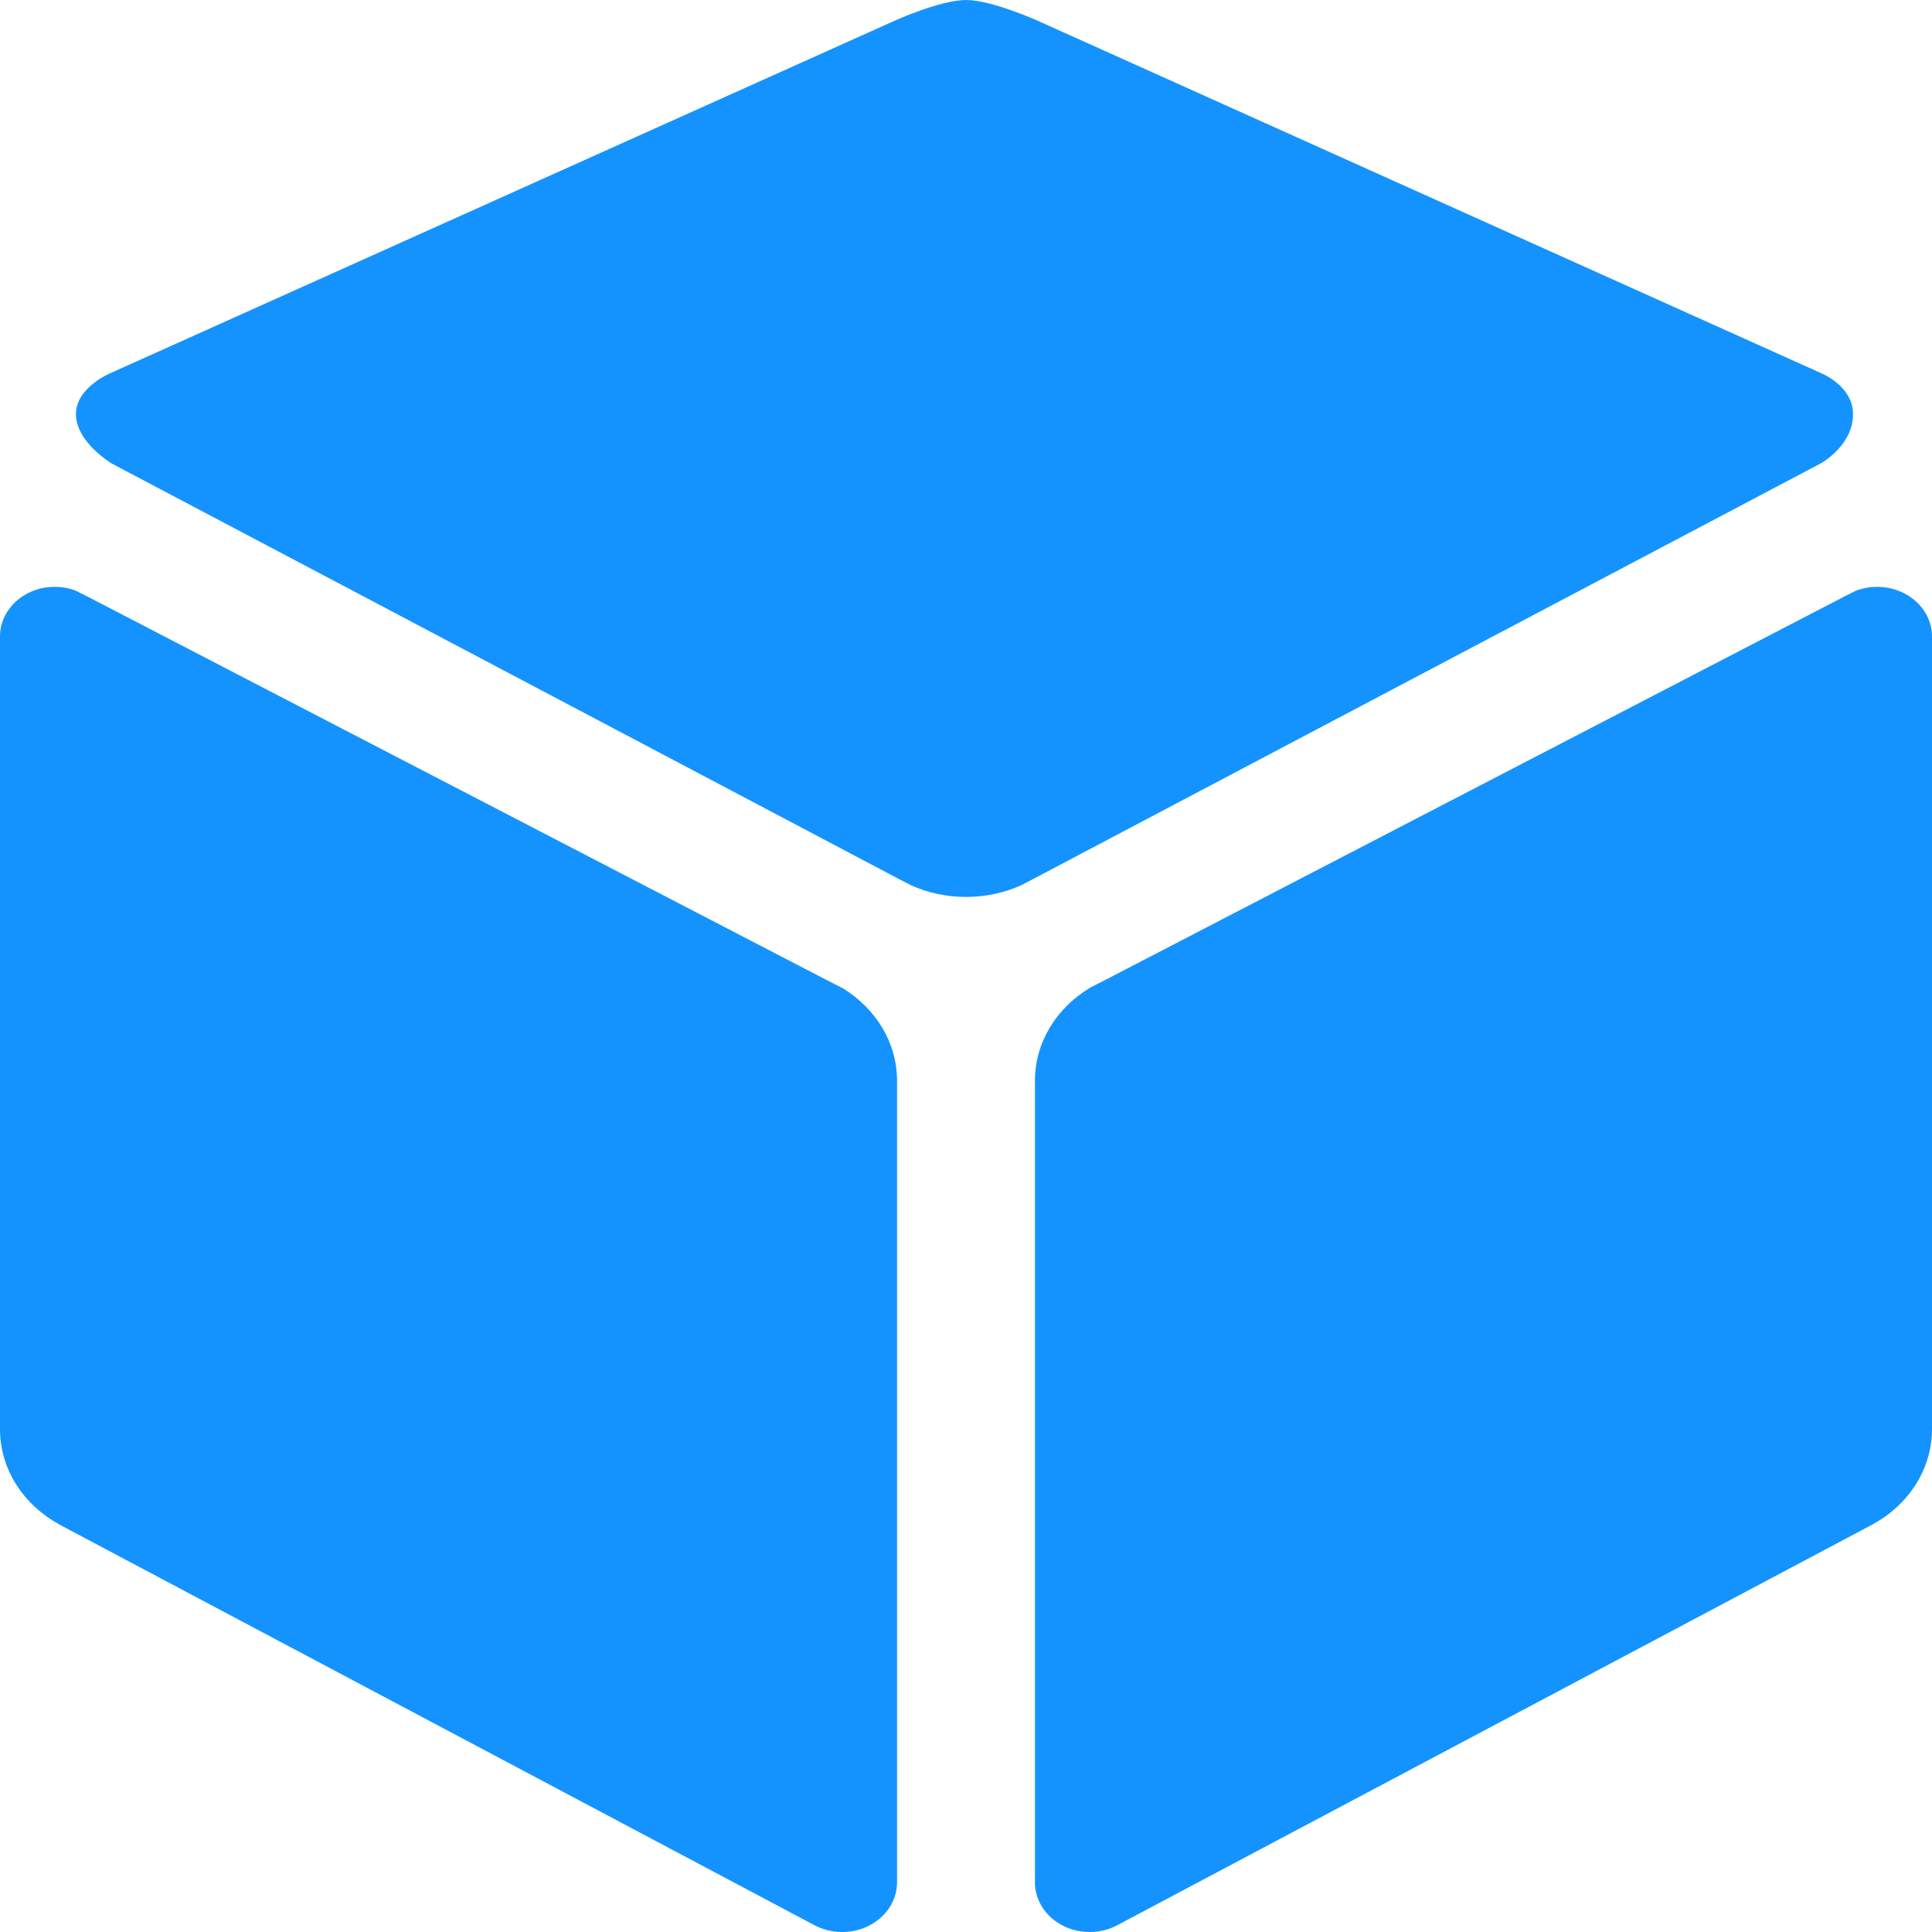
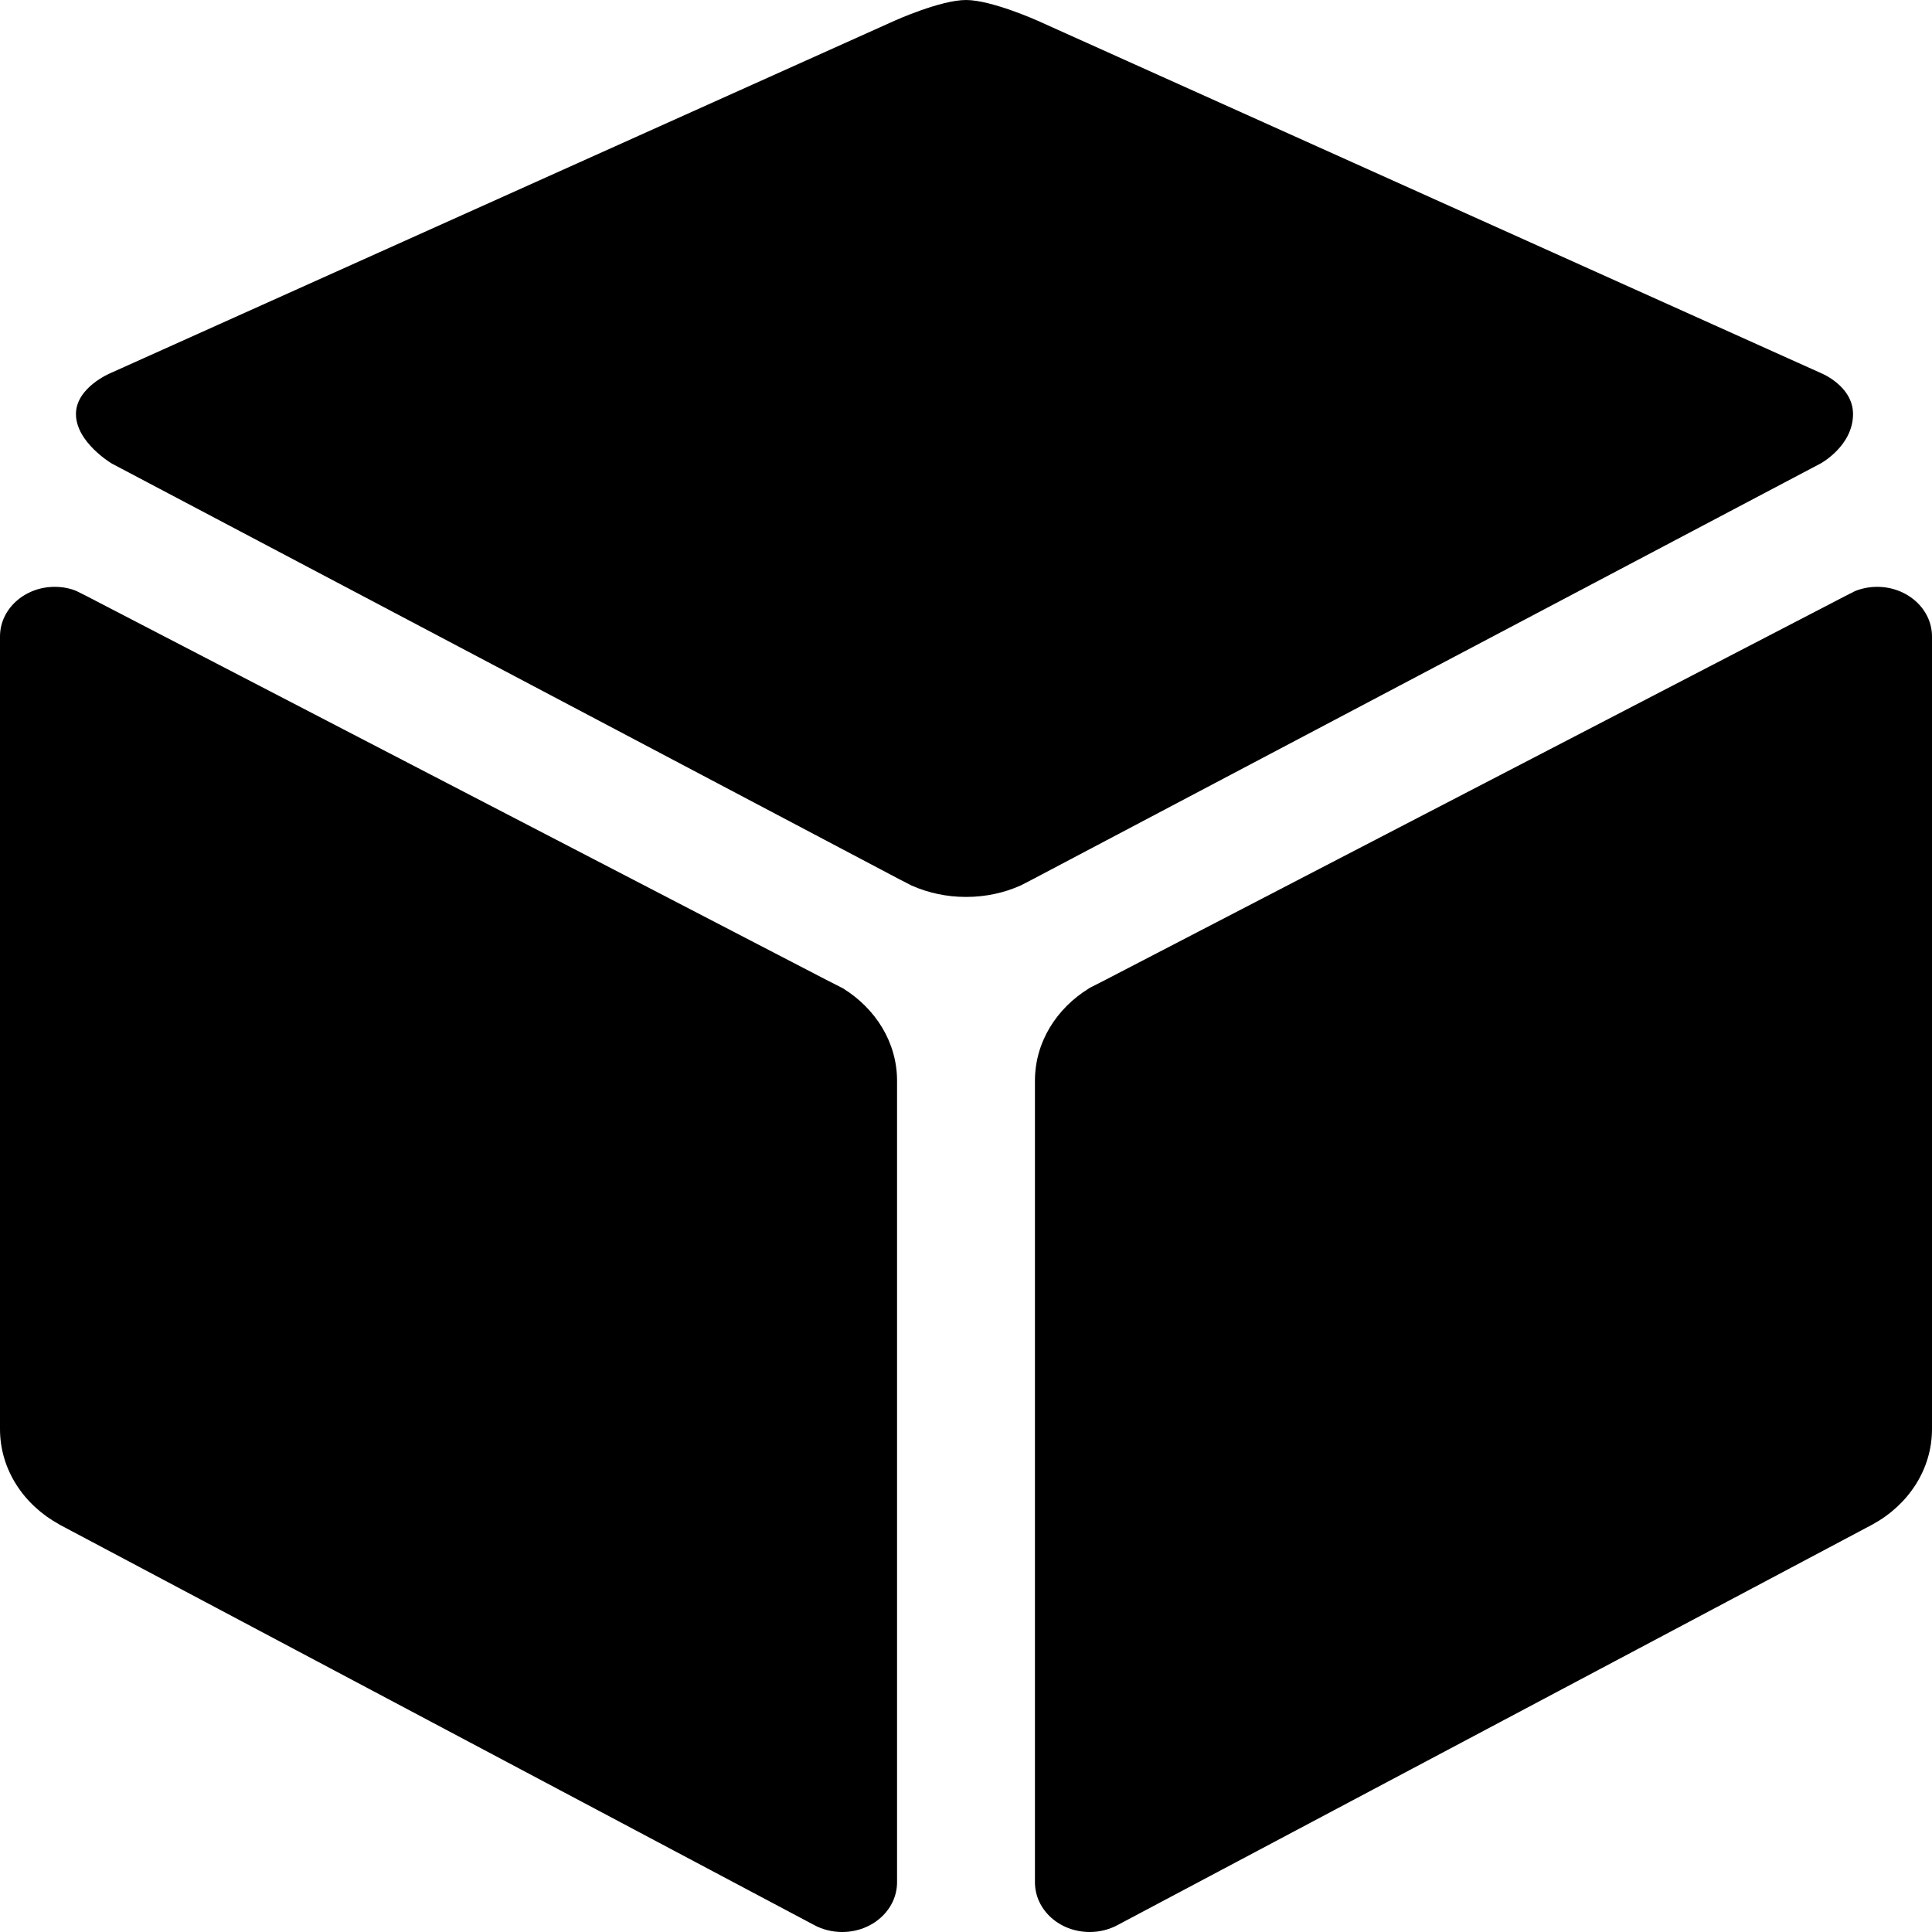
<svg xmlns="http://www.w3.org/2000/svg" xmlns:xlink="http://www.w3.org/1999/xlink" width="16" height="16" viewBox="0 0 16 16" version="1.1">
  <g id="Canvas" transform="translate(3998 2064)">
    <g id="Vector">
-       <use xlink:href="#path0_fill" transform="translate(-3998 -2064)" fill="#1493FF" />
-       <use xlink:href="#path1_fill" transform="translate(-3998 -2064)" fill="#1493FF" />
-       <use xlink:href="#path2_fill" transform="translate(-3998 -2064)" fill="#1493FF" />
+       <use xlink:href="#path0_fill" transform="translate(-3998 -2064)" fill="#000000" />
+       <use xlink:href="#path1_fill" transform="translate(-3998 -2064)" fill="#000000" />
+       <use xlink:href="#path2_fill" transform="translate(-3998 -2064)" fill="#000000" />
    </g>
  </g>
  <defs>
    <path id="path0_fill" d="M 15.546 4.86C 15.482 4.86 15.421 4.872 15.365 4.894L 15.284 4.935L 9.16 8.112L 9.021 8.183L 9.019 8.185C 8.749 8.351 8.571 8.631 8.571 8.95L 8.571 15.588C 8.571 15.816 8.773 16 9.025 16C 9.102 16 9.176 15.982 9.241 15.95C 9.247 15.946 9.254 15.943 9.26 15.94L 15.5 12.629L 15.509 12.624C 15.804 12.463 16 12.169 16 11.835L 16 5.271C 16 5.044 15.796 4.86 15.546 4.86Z" />
    <path id="path1_fill" d="M 15.081 3.09L 8.592 0.171C 8.592 0.171 8.211 0 8 0C 7.789 0 7.41 0.171 7.41 0.171L 0.915 3.09C 0.915 3.09 0.629 3.208 0.629 3.429C 0.629 3.663 0.926 3.839 0.926 3.839L 7.447 7.281L 7.55 7.334C 7.686 7.394 7.839 7.428 8 7.428C 8.163 7.428 8.318 7.394 8.455 7.332L 8.546 7.285L 15.078 3.838C 15.078 3.838 15.346 3.693 15.346 3.429C 15.346 3.196 15.081 3.09 15.081 3.09Z" />
    <path id="path2_fill" d="M 6.981 8.185L 6.838 8.112L 0.716 4.936L 0.634 4.895C 0.581 4.872 0.518 4.86 0.453 4.86C 0.203 4.86 0 5.044 0 5.271L 0 11.835C 0 12.17 0.196 12.463 0.49 12.624L 0.498 12.629L 6.738 15.94C 6.807 15.978 6.888 16 6.975 16C 7.225 16 7.429 15.816 7.429 15.588L 7.429 8.95C 7.429 8.632 7.251 8.352 6.981 8.185Z" />
  </defs>
</svg>
